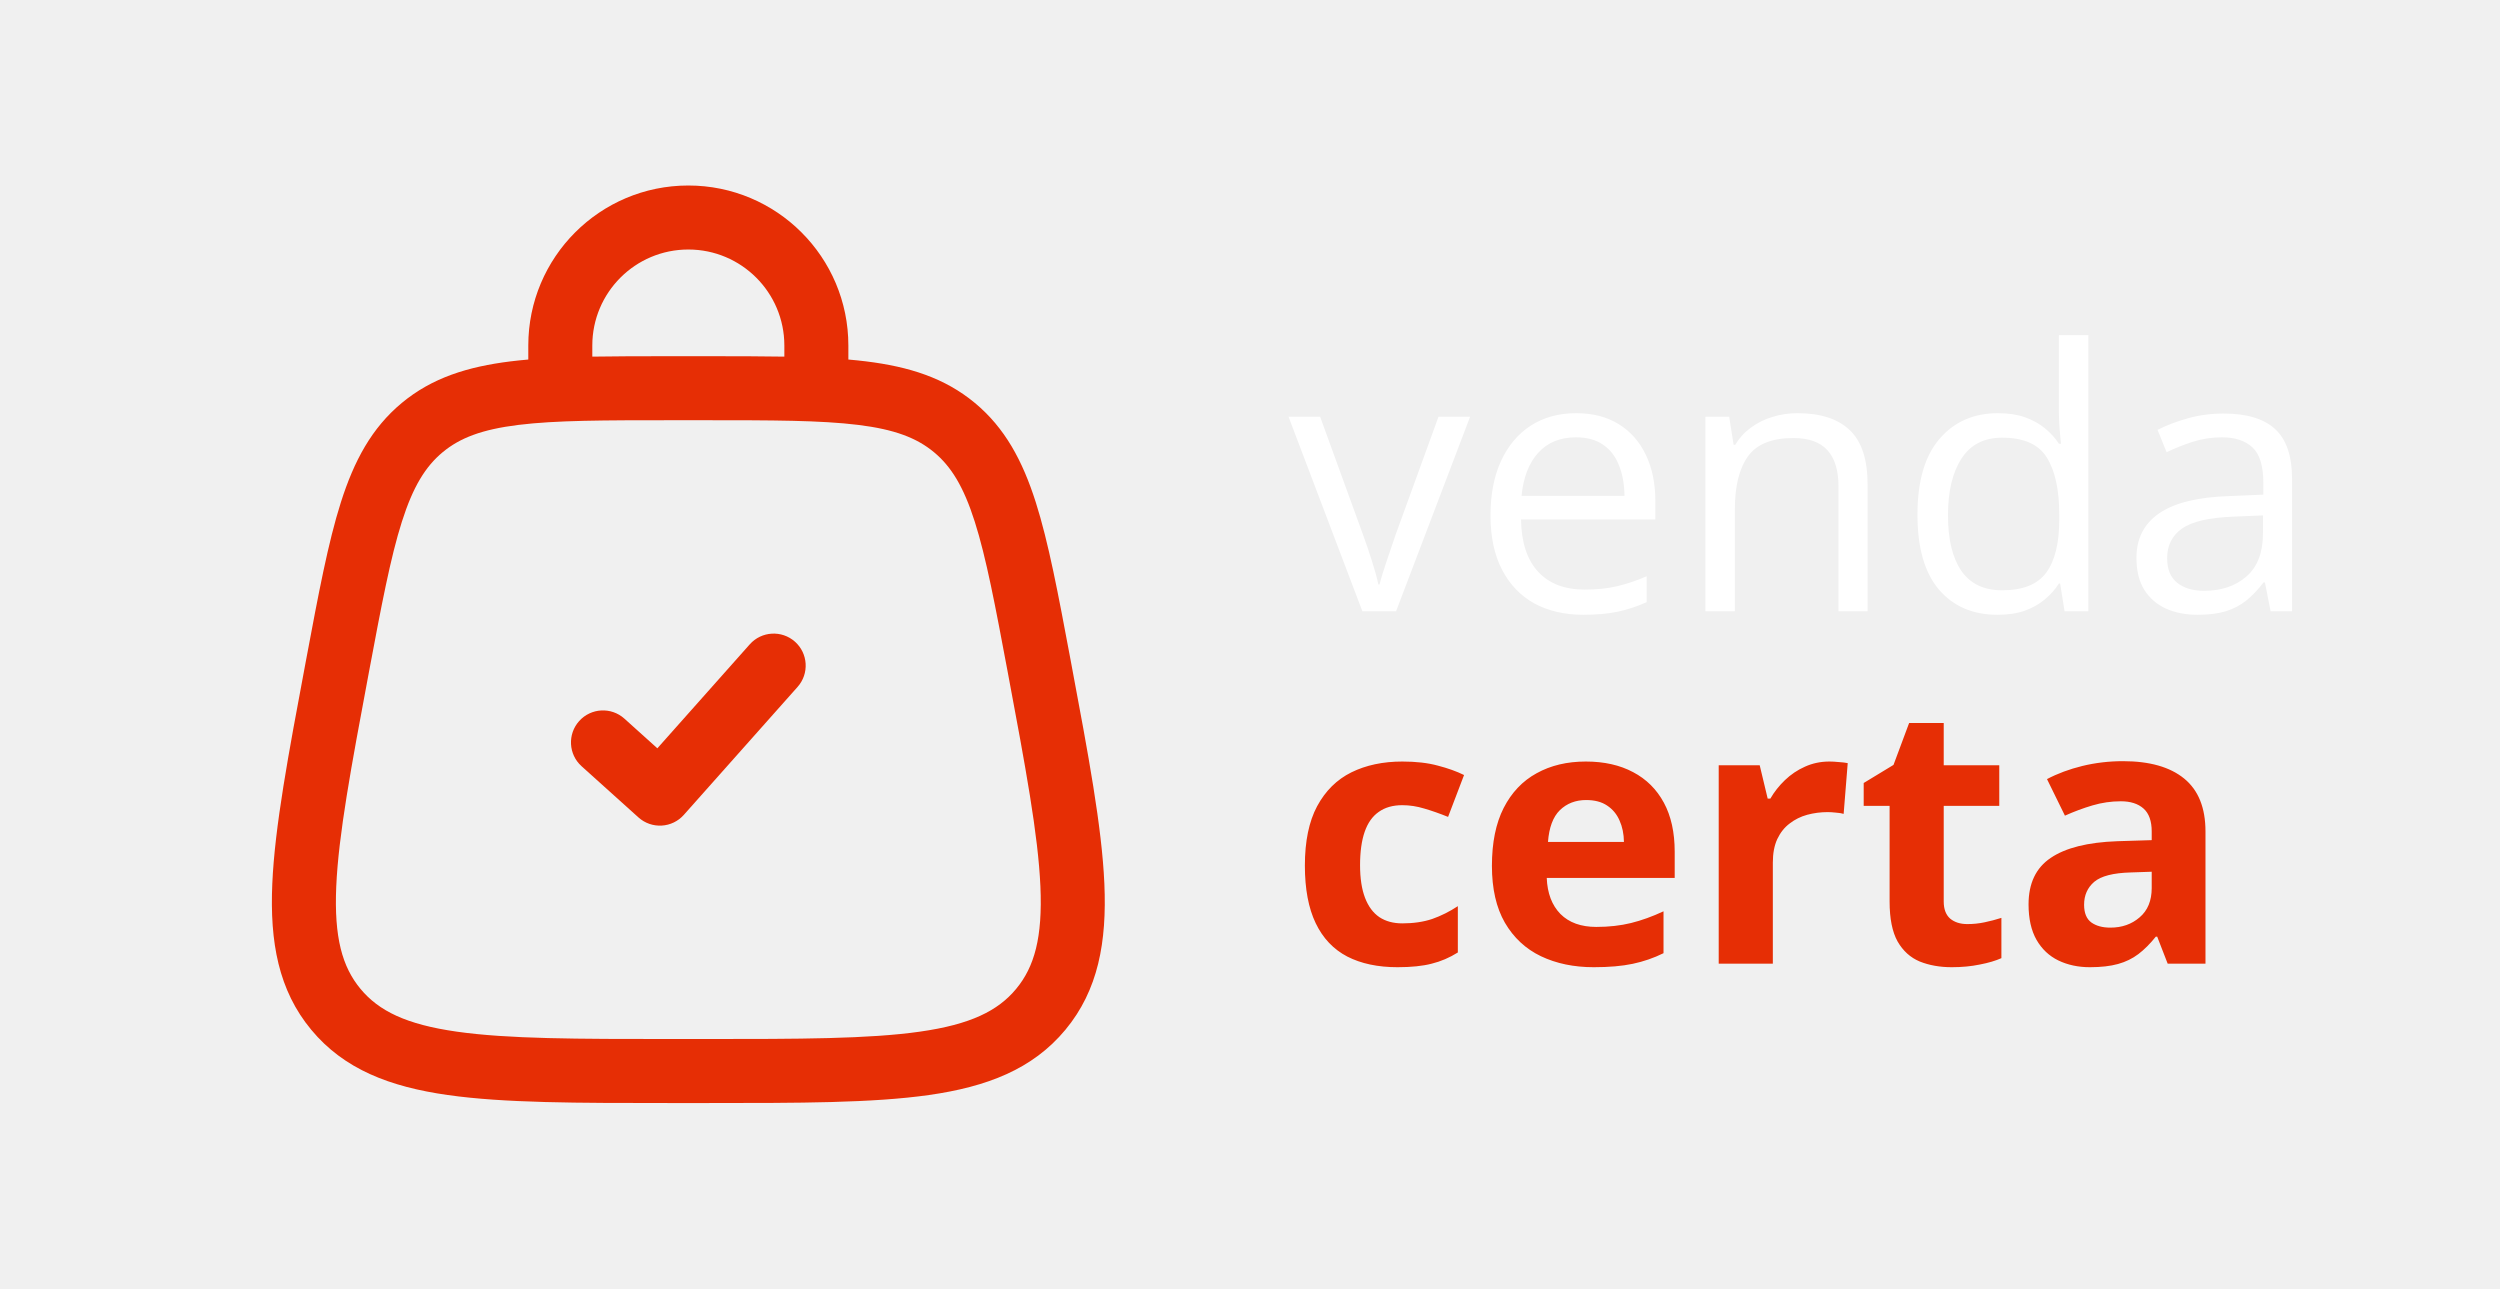
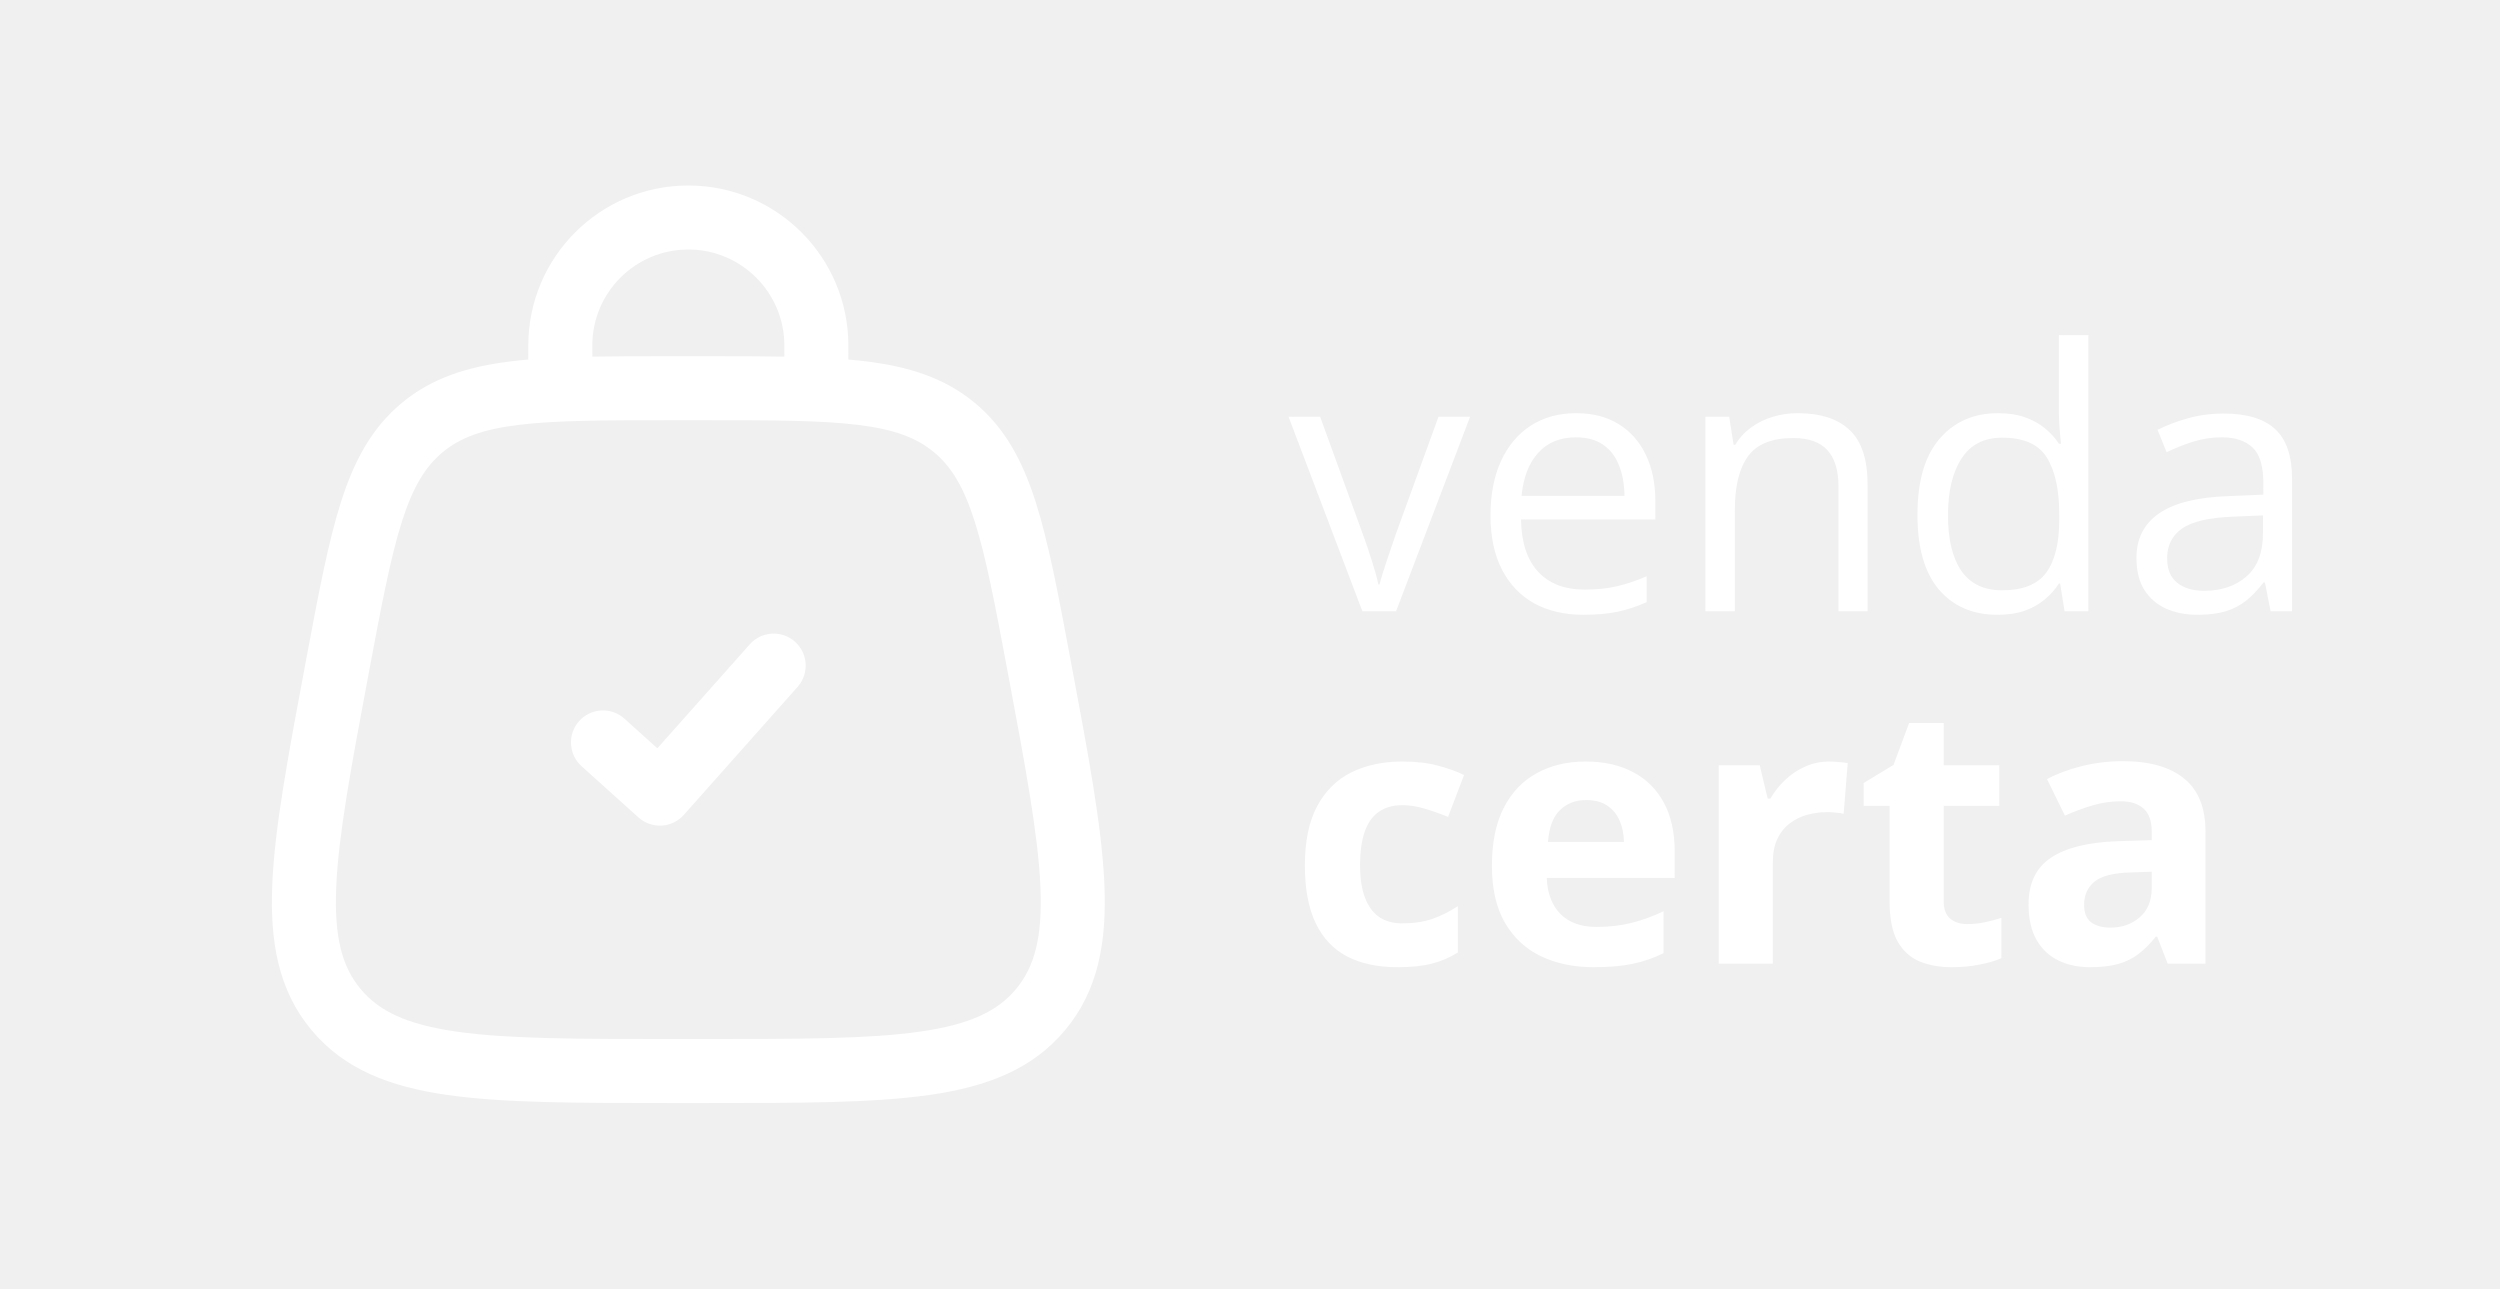
<svg xmlns="http://www.w3.org/2000/svg" width="454" height="234" viewBox="0 0 454 234" fill="none">
-   <path fill-rule="evenodd" clip-rule="evenodd" d="M125.001 45.312C115.371 45.312 107.563 53.12 107.563 62.75V64.764C111.881 64.687 116.618 64.687 121.817 64.688H128.185C133.384 64.687 138.121 64.687 142.438 64.764V62.75C142.438 53.12 134.632 45.312 125.001 45.312ZM154.063 65.291V62.75C154.063 46.699 141.052 33.688 125.001 33.688C108.95 33.688 95.938 46.699 95.938 62.75V65.291C94.832 65.387 93.763 65.497 92.731 65.624C84.903 66.592 78.45 68.623 72.969 73.172C67.487 77.722 64.301 83.69 61.908 91.205C59.589 98.487 57.834 107.85 55.627 119.62L55.467 120.475C52.353 137.082 49.899 150.169 49.449 160.487C48.987 171.062 50.56 179.821 56.526 187.01C62.492 194.198 70.811 197.359 81.29 198.854C91.514 200.312 104.83 200.312 121.726 200.312H128.276C145.172 200.312 158.488 200.312 168.712 198.854C179.191 197.359 187.51 194.198 193.476 187.01C199.442 179.821 201.015 171.062 200.553 160.487C200.103 150.169 197.649 137.082 194.535 120.475L194.375 119.62C192.168 107.85 190.412 98.487 188.094 91.205C185.7 83.69 182.514 77.722 177.033 73.172C171.551 68.623 165.098 66.592 157.271 65.624C156.239 65.497 155.169 65.387 154.063 65.291ZM94.156 77.162C87.525 77.981 83.521 79.522 80.393 82.118C77.265 84.714 75.012 88.366 72.985 94.732C70.909 101.251 69.276 109.906 66.981 122.145C63.759 139.329 61.472 151.601 61.062 160.994C60.66 170.226 62.14 175.571 65.472 179.586C68.803 183.6 73.784 186.04 82.933 187.345C92.24 188.674 104.724 188.687 122.206 188.687H127.795C145.278 188.687 157.762 188.674 167.069 187.345C176.217 186.04 181.199 183.6 184.53 179.586C187.862 175.571 189.342 170.226 188.939 160.994C188.529 151.601 186.243 139.329 183.02 122.145C180.726 109.906 179.093 101.251 177.016 94.732C174.989 88.366 172.737 84.714 169.609 82.118C166.481 79.522 162.477 77.981 155.846 77.162C149.056 76.323 140.248 76.312 127.795 76.312H122.206C109.753 76.312 100.946 76.323 94.156 77.162ZM144.363 116.53C146.762 118.663 146.978 122.337 144.845 124.737L124.178 147.987C123.15 149.143 121.703 149.842 120.158 149.928C118.612 150.015 117.097 149.481 115.946 148.446L105.613 139.146C103.226 136.998 103.033 133.323 105.181 130.937C107.328 128.551 111.003 128.357 113.389 130.504L119.376 135.892L136.157 117.013C138.289 114.614 141.963 114.398 144.363 116.53Z" fill="#E62E05" />
-   <path d="M253.787 175.645C250.221 175.645 247.181 175 244.667 173.711C242.153 172.4 240.241 170.381 238.931 167.652C237.62 164.924 236.965 161.433 236.965 157.179C236.965 152.774 237.706 149.187 239.188 146.415C240.692 143.622 242.766 141.57 245.408 140.26C248.072 138.949 251.155 138.294 254.657 138.294C257.149 138.294 259.298 138.541 261.103 139.035C262.929 139.508 264.519 140.077 265.872 140.743L262.972 148.349C261.425 147.726 259.985 147.221 258.653 146.834C257.321 146.426 255.989 146.222 254.657 146.222C252.938 146.222 251.51 146.63 250.371 147.446C249.232 148.241 248.384 149.444 247.825 151.056C247.267 152.667 246.987 154.687 246.987 157.114C246.987 159.499 247.288 161.476 247.89 163.044C248.491 164.612 249.361 165.783 250.5 166.557C251.639 167.309 253.024 167.685 254.657 167.685C256.698 167.685 258.514 167.416 260.104 166.879C261.693 166.32 263.24 165.547 264.744 164.559V172.97C263.24 173.915 261.661 174.592 260.007 175C258.374 175.43 256.301 175.645 253.787 175.645ZM287.979 138.294C291.31 138.294 294.178 138.938 296.584 140.228C298.99 141.495 300.849 143.343 302.159 145.771C303.47 148.198 304.125 151.163 304.125 154.665V159.435H280.89C280.997 162.206 281.824 164.387 283.371 165.977C284.939 167.545 287.109 168.329 289.881 168.329C292.18 168.329 294.285 168.093 296.197 167.62C298.109 167.147 300.075 166.438 302.095 165.493V173.099C300.312 173.979 298.442 174.624 296.487 175.032C294.554 175.44 292.201 175.645 289.43 175.645C285.82 175.645 282.619 174.979 279.826 173.646C277.055 172.314 274.874 170.284 273.284 167.556C271.716 164.827 270.932 161.39 270.932 157.243C270.932 153.032 271.641 149.53 273.059 146.737C274.498 143.923 276.496 141.817 279.053 140.421C281.609 139.003 284.585 138.294 287.979 138.294ZM288.044 145.287C286.132 145.287 284.542 145.899 283.274 147.124C282.028 148.349 281.309 150.271 281.115 152.893H294.908C294.887 151.432 294.618 150.132 294.103 148.993C293.608 147.854 292.856 146.952 291.847 146.286C290.858 145.62 289.591 145.287 288.044 145.287ZM332.227 138.294C332.721 138.294 333.29 138.326 333.935 138.391C334.601 138.434 335.138 138.498 335.546 138.584L334.805 147.801C334.482 147.693 334.021 147.618 333.419 147.575C332.839 147.511 332.334 147.479 331.904 147.479C330.637 147.479 329.401 147.64 328.198 147.962C327.017 148.284 325.953 148.811 325.008 149.541C324.062 150.25 323.311 151.195 322.752 152.377C322.215 153.537 321.946 154.966 321.946 156.663V175H312.117V138.971H319.562L321.012 145.029H321.495C322.204 143.805 323.085 142.688 324.138 141.678C325.212 140.646 326.426 139.83 327.779 139.229C329.154 138.605 330.637 138.294 332.227 138.294ZM357.267 167.813C358.341 167.813 359.383 167.706 360.393 167.491C361.424 167.276 362.444 167.008 363.454 166.686V174.001C362.401 174.474 361.091 174.86 359.522 175.161C357.976 175.483 356.278 175.645 354.431 175.645C352.282 175.645 350.349 175.301 348.63 174.613C346.933 173.904 345.59 172.69 344.602 170.972C343.635 169.231 343.151 166.814 343.151 163.721V146.351H338.446V142.193L343.86 138.906L346.696 131.301H352.98V138.971H363.067V146.351H352.98V163.721C352.98 165.096 353.367 166.127 354.141 166.814C354.936 167.48 355.978 167.813 357.267 167.813ZM385.529 138.229C390.363 138.229 394.069 139.282 396.647 141.388C399.226 143.493 400.515 146.694 400.515 150.991V175H393.65L391.749 170.102H391.491C390.46 171.391 389.407 172.443 388.333 173.26C387.259 174.076 386.023 174.678 384.627 175.064C383.23 175.451 381.533 175.645 379.535 175.645C377.408 175.645 375.496 175.236 373.799 174.42C372.123 173.604 370.802 172.357 369.835 170.682C368.868 168.984 368.385 166.836 368.385 164.236C368.385 160.412 369.728 157.598 372.413 155.793C375.099 153.967 379.127 152.957 384.498 152.764L390.75 152.57V150.991C390.75 149.101 390.256 147.715 389.268 146.834C388.279 145.953 386.904 145.513 385.143 145.513C383.402 145.513 381.694 145.76 380.019 146.254C378.343 146.748 376.667 147.371 374.991 148.123L371.736 141.484C373.648 140.475 375.786 139.68 378.149 139.1C380.534 138.52 382.994 138.229 385.529 138.229ZM390.75 158.307L386.947 158.436C383.768 158.521 381.555 159.091 380.309 160.144C379.084 161.196 378.472 162.582 378.472 164.301C378.472 165.805 378.912 166.879 379.793 167.523C380.674 168.146 381.823 168.458 383.241 168.458C385.347 168.458 387.119 167.835 388.559 166.589C390.02 165.343 390.75 163.57 390.75 161.271V158.307Z" fill="#E62E05" />
+   <path fill-rule="evenodd" clip-rule="evenodd" d="M125.001 45.312C115.371 45.312 107.563 53.12 107.563 62.75V64.764C111.881 64.687 116.618 64.687 121.817 64.688H128.185C133.384 64.687 138.121 64.687 142.438 64.764V62.75C142.438 53.12 134.632 45.312 125.001 45.312ZM154.063 65.291V62.75C154.063 46.699 141.052 33.688 125.001 33.688C108.95 33.688 95.938 46.699 95.938 62.75V65.291C94.832 65.387 93.763 65.497 92.731 65.624C84.903 66.592 78.45 68.623 72.969 73.172C67.487 77.722 64.301 83.69 61.908 91.205C59.589 98.487 57.834 107.85 55.627 119.62L55.467 120.475C52.353 137.082 49.899 150.169 49.449 160.487C48.987 171.062 50.56 179.822 56.526 187.01C62.492 194.198 70.811 197.359 81.29 198.854C91.514 200.312 104.83 200.312 121.726 200.312H128.276C145.172 200.312 158.488 200.312 168.712 198.854C179.191 197.359 187.51 194.198 193.476 187.01C199.442 179.822 201.015 171.062 200.553 160.487C200.103 150.169 197.649 137.082 194.535 120.475L194.375 119.62C192.168 107.85 190.412 98.487 188.094 91.205C185.7 83.69 182.514 77.722 177.033 73.172C171.551 68.623 165.098 66.592 157.271 65.624C156.239 65.497 155.169 65.387 154.063 65.291ZM94.156 77.162C87.525 77.981 83.521 79.522 80.393 82.118C77.265 84.714 75.012 88.366 72.985 94.732C70.909 101.251 69.276 109.906 66.981 122.145C63.759 139.329 61.472 151.601 61.062 160.994C60.66 170.226 62.14 175.571 65.472 179.586C68.803 183.6 73.784 186.04 82.933 187.345C92.24 188.674 104.724 188.687 122.206 188.687H127.795C145.278 188.687 157.762 188.674 167.069 187.345C176.217 186.04 181.199 183.6 184.53 179.586C187.862 175.571 189.342 170.226 188.939 160.994C188.529 151.601 186.243 139.329 183.02 122.145C180.726 109.906 179.093 101.251 177.016 94.732C174.989 88.366 172.737 84.714 169.609 82.118C166.481 79.522 162.477 77.981 155.846 77.162C149.056 76.323 140.248 76.312 127.795 76.312H122.206C109.753 76.312 100.946 76.323 94.156 77.162ZM144.363 116.53C146.762 118.663 146.978 122.337 144.845 124.737L124.178 147.987C123.15 149.143 121.703 149.842 120.158 149.928C118.612 150.015 117.097 149.481 115.946 148.446L105.613 139.146C103.226 136.998 103.033 133.323 105.181 130.937C107.328 128.551 111.003 128.357 113.389 130.504L119.376 135.892L136.157 117.013C138.289 114.614 141.963 114.398 144.363 116.53Z" fill="white" />
+   <path d="M253.787 175.645C250.221 175.645 247.181 175 244.667 173.711C242.153 172.4 240.241 170.381 238.931 167.652C237.62 164.924 236.965 161.433 236.965 157.179C236.965 152.774 237.706 149.187 239.188 146.415C240.692 143.622 242.766 141.57 245.408 140.26C248.072 138.949 251.155 138.294 254.657 138.294C257.149 138.294 259.298 138.541 261.103 139.035C262.929 139.508 264.519 140.077 265.872 140.743L262.972 148.349C261.425 147.726 259.985 147.221 258.653 146.834C257.321 146.426 255.989 146.222 254.657 146.222C252.938 146.222 251.51 146.63 250.371 147.446C249.232 148.241 248.384 149.444 247.825 151.056C247.267 152.667 246.987 154.687 246.987 157.114C246.987 159.499 247.288 161.476 247.89 163.044C248.491 164.612 249.361 165.783 250.5 166.557C251.639 167.309 253.024 167.685 254.657 167.685C256.698 167.685 258.514 167.416 260.104 166.879C261.693 166.32 263.24 165.547 264.744 164.559V172.97C263.24 173.915 261.661 174.592 260.007 175C258.374 175.43 256.301 175.645 253.787 175.645ZM287.979 138.294C291.31 138.294 294.178 138.938 296.584 140.228C298.99 141.495 300.849 143.343 302.159 145.771C303.47 148.198 304.125 151.163 304.125 154.665V159.435H280.89C280.997 162.206 281.824 164.387 283.371 165.977C284.939 167.545 287.109 168.329 289.881 168.329C292.18 168.329 294.285 168.093 296.197 167.62C298.109 167.147 300.075 166.438 302.095 165.493V173.099C300.312 173.979 298.442 174.624 296.487 175.032C294.554 175.44 292.201 175.645 289.43 175.645C285.82 175.645 282.619 174.979 279.826 173.646C277.055 172.314 274.874 170.284 273.284 167.556C271.716 164.827 270.932 161.39 270.932 157.243C270.932 153.032 271.641 149.53 273.059 146.737C274.498 143.923 276.496 141.817 279.053 140.421C281.609 139.003 284.585 138.294 287.979 138.294ZM288.044 145.287C286.132 145.287 284.542 145.899 283.274 147.124C282.028 148.349 281.309 150.271 281.115 152.893H294.908C294.887 151.432 294.618 150.132 294.103 148.993C293.608 147.854 292.856 146.952 291.847 146.286C290.858 145.62 289.591 145.287 288.044 145.287ZM332.227 138.294C332.721 138.294 333.29 138.326 333.935 138.391C334.601 138.434 335.138 138.498 335.546 138.584L334.805 147.801C334.482 147.693 334.021 147.618 333.419 147.575C332.839 147.511 332.334 147.479 331.904 147.479C330.637 147.479 329.401 147.64 328.198 147.962C327.017 148.284 325.953 148.811 325.008 149.541C324.062 150.25 323.311 151.195 322.752 152.377C322.215 153.537 321.946 154.966 321.946 156.663V175H312.117V138.971H319.562L321.012 145.029H321.495C322.204 143.805 323.085 142.688 324.138 141.678C325.212 140.646 326.426 139.83 327.779 139.229C329.154 138.605 330.637 138.294 332.227 138.294ZM357.267 167.813C358.341 167.813 359.383 167.706 360.393 167.491C361.424 167.276 362.444 167.008 363.454 166.686V174.001C362.401 174.474 361.091 174.86 359.522 175.161C357.976 175.483 356.278 175.645 354.431 175.645C352.282 175.645 350.349 175.301 348.63 174.613C346.933 173.904 345.59 172.69 344.602 170.972C343.635 169.231 343.151 166.814 343.151 163.721V146.351H338.446V142.193L343.86 138.906L346.696 131.301H352.98V138.971H363.067V146.351H352.98V163.721C352.98 165.096 353.367 166.127 354.141 166.814C354.936 167.48 355.978 167.813 357.267 167.813ZM385.529 138.229C390.363 138.229 394.069 139.282 396.647 141.388C399.226 143.493 400.515 146.694 400.515 150.991V175H393.65L391.749 170.102H391.491C390.46 171.391 389.407 172.443 388.333 173.26C387.259 174.076 386.023 174.678 384.627 175.064C383.23 175.451 381.533 175.645 379.535 175.645C377.408 175.645 375.496 175.236 373.799 174.42C372.123 173.604 370.802 172.357 369.835 170.682C368.868 168.984 368.385 166.836 368.385 164.236C368.385 160.412 369.728 157.598 372.413 155.793C375.099 153.967 379.127 152.957 384.498 152.764L390.75 152.57V150.991C390.75 149.101 390.256 147.715 389.268 146.834C388.279 145.953 386.904 145.513 385.143 145.513C383.402 145.513 381.694 145.76 380.019 146.254C378.343 146.748 376.667 147.371 374.991 148.123L371.736 141.484C373.648 140.475 375.786 139.68 378.149 139.1C380.534 138.52 382.994 138.229 385.529 138.229ZM390.75 158.307L386.947 158.436C383.768 158.521 381.555 159.091 380.309 160.144C379.084 161.196 378.472 162.582 378.472 164.301C378.472 165.805 378.912 166.879 379.793 167.523C380.674 168.146 381.823 168.458 383.241 168.458C385.347 168.458 387.119 167.835 388.559 166.589C390.02 165.343 390.75 163.57 390.75 161.271V158.307Z" fill="white" />
  <path d="M247.406 111L234 75.68H239.736L247.503 97.046C248.04 98.507 248.588 100.118 249.146 101.88C249.705 103.642 250.092 105.06 250.307 106.134H250.532C250.79 105.06 251.22 103.642 251.821 101.88C252.423 100.097 252.971 98.485 253.465 97.046L261.231 75.68H266.968L253.529 111H247.406ZM286.239 75.035C289.247 75.035 291.825 75.701 293.974 77.033C296.122 78.365 297.766 80.234 298.904 82.641C300.043 85.025 300.612 87.818 300.612 91.019V94.339H276.217C276.281 98.485 277.312 101.644 279.311 103.813C281.309 105.983 284.123 107.068 287.754 107.068C289.988 107.068 291.965 106.864 293.684 106.456C295.402 106.048 297.186 105.446 299.033 104.651V109.356C297.25 110.151 295.478 110.731 293.716 111.097C291.976 111.462 289.913 111.645 287.528 111.645C284.134 111.645 281.169 110.957 278.634 109.582C276.12 108.186 274.165 106.145 272.769 103.459C271.372 100.773 270.674 97.486 270.674 93.598C270.674 89.795 271.308 86.508 272.575 83.736C273.864 80.943 275.669 78.795 277.989 77.291C280.331 75.787 283.081 75.035 286.239 75.035ZM286.175 79.418C283.317 79.418 281.04 80.353 279.343 82.222C277.646 84.091 276.636 86.701 276.313 90.053H295.005C294.983 87.947 294.65 86.1 294.006 84.51C293.383 82.898 292.427 81.652 291.138 80.772C289.849 79.869 288.194 79.418 286.175 79.418ZM326.426 75.035C330.615 75.035 333.784 76.066 335.933 78.129C338.081 80.17 339.155 83.457 339.155 87.99V111H333.87V88.345C333.87 85.401 333.193 83.199 331.84 81.738C330.508 80.277 328.456 79.547 325.685 79.547C321.774 79.547 319.024 80.653 317.435 82.866C315.845 85.079 315.05 88.291 315.05 92.502V111H309.7V75.68H314.019L314.824 80.772H315.114C315.866 79.525 316.822 78.483 317.982 77.645C319.143 76.786 320.442 76.142 321.882 75.712C323.321 75.261 324.836 75.035 326.426 75.035ZM362.745 111.645C358.276 111.645 354.731 110.119 352.11 107.068C349.511 104.018 348.211 99.484 348.211 93.469C348.211 87.389 349.543 82.802 352.207 79.708C354.871 76.593 358.416 75.035 362.842 75.035C364.711 75.035 366.344 75.282 367.74 75.776C369.137 76.27 370.34 76.936 371.35 77.774C372.359 78.591 373.208 79.525 373.896 80.578H374.282C374.196 79.912 374.11 78.999 374.024 77.839C373.938 76.679 373.896 75.733 373.896 75.003V60.855H379.245V111H374.927L374.121 105.973H373.896C373.229 107.025 372.381 107.981 371.35 108.841C370.34 109.7 369.126 110.388 367.708 110.903C366.312 111.397 364.657 111.645 362.745 111.645ZM363.583 107.197C367.364 107.197 370.039 106.123 371.607 103.975C373.176 101.826 373.96 98.636 373.96 94.403V93.436C373.96 88.946 373.208 85.498 371.704 83.092C370.222 80.686 367.515 79.482 363.583 79.482C360.296 79.482 357.836 80.75 356.203 83.285C354.57 85.799 353.754 89.236 353.754 93.598C353.754 97.938 354.56 101.289 356.171 103.652C357.804 106.016 360.274 107.197 363.583 107.197ZM403.802 75.1C408.013 75.1 411.139 76.045 413.18 77.936C415.221 79.826 416.241 82.845 416.241 86.991V111H412.342L411.311 105.779H411.053C410.064 107.068 409.033 108.153 407.959 109.034C406.885 109.894 405.639 110.549 404.221 111C402.824 111.43 401.105 111.645 399.064 111.645C396.916 111.645 395.004 111.269 393.328 110.517C391.674 109.765 390.363 108.626 389.396 107.101C388.451 105.575 387.979 103.642 387.979 101.3C387.979 97.776 389.375 95.069 392.168 93.179C394.961 91.288 399.215 90.257 404.93 90.085L411.021 89.827V87.668C411.021 84.617 410.365 82.48 409.055 81.255C407.744 80.03 405.896 79.418 403.512 79.418C401.664 79.418 399.902 79.686 398.227 80.224C396.551 80.761 394.961 81.394 393.457 82.125L391.813 78.064C393.403 77.248 395.229 76.55 397.292 75.97C399.354 75.39 401.524 75.1 403.802 75.1ZM410.956 93.598L405.574 93.823C401.17 93.995 398.065 94.715 396.261 95.982C394.456 97.25 393.554 99.044 393.554 101.364C393.554 103.384 394.166 104.877 395.391 105.844C396.615 106.811 398.237 107.294 400.257 107.294C403.394 107.294 405.961 106.424 407.959 104.684C409.957 102.943 410.956 100.333 410.956 96.853V93.598Z" fill="white" />
</svg>
